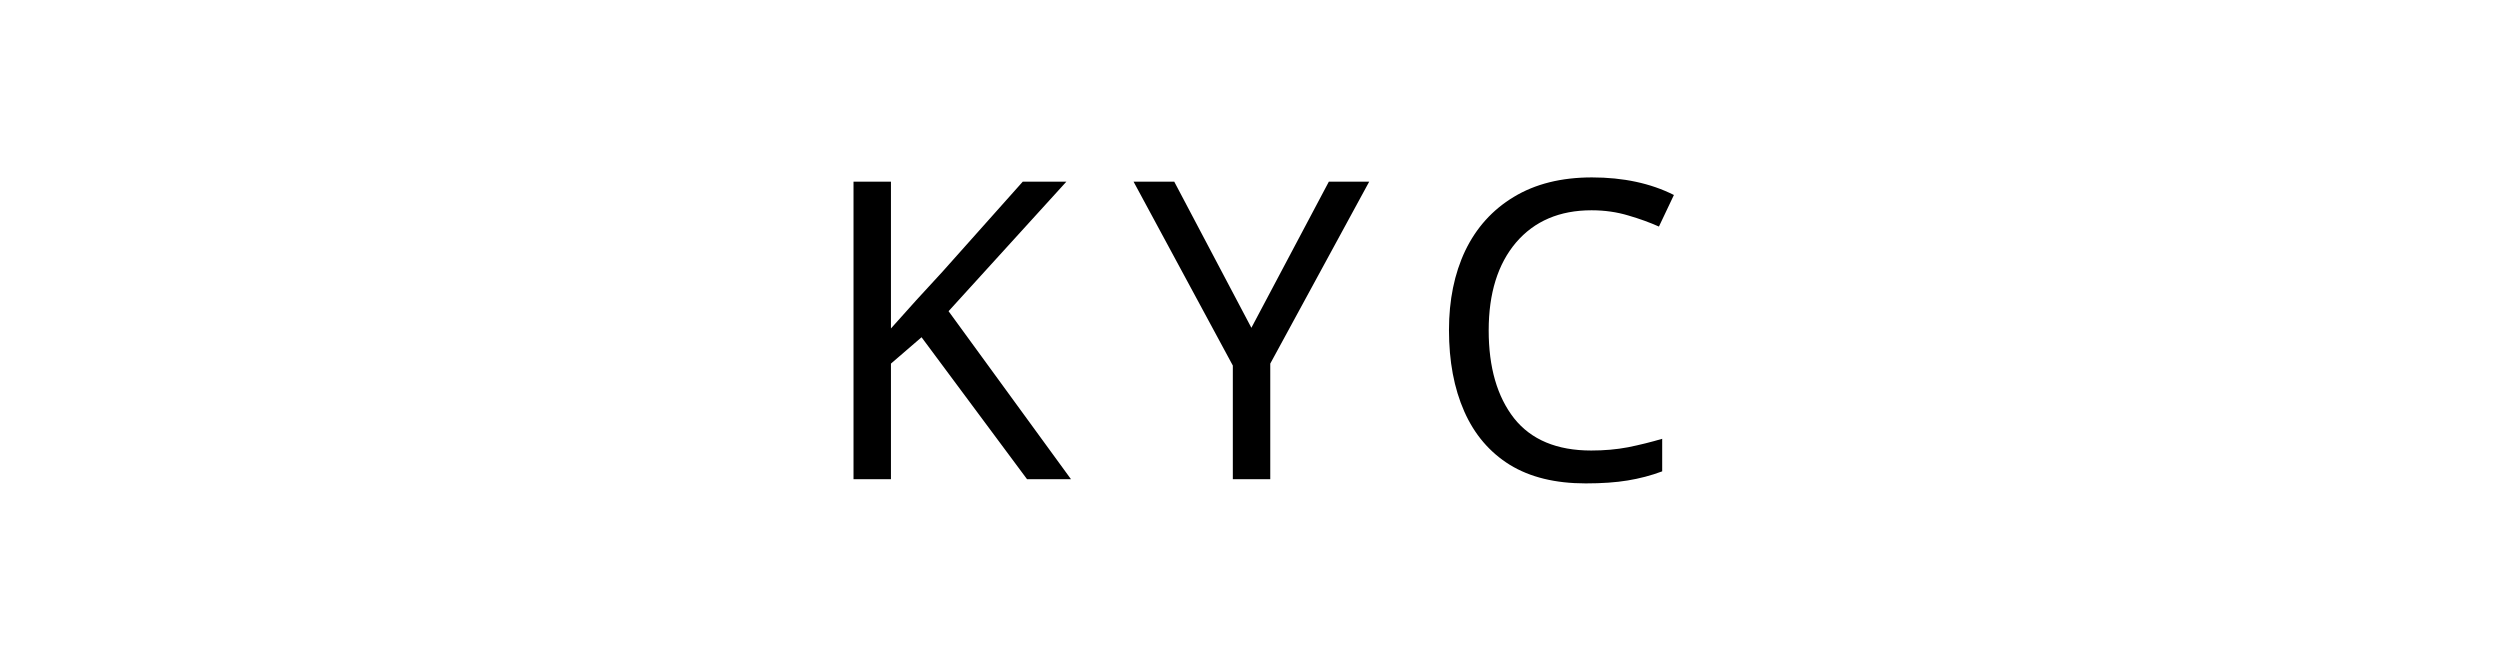
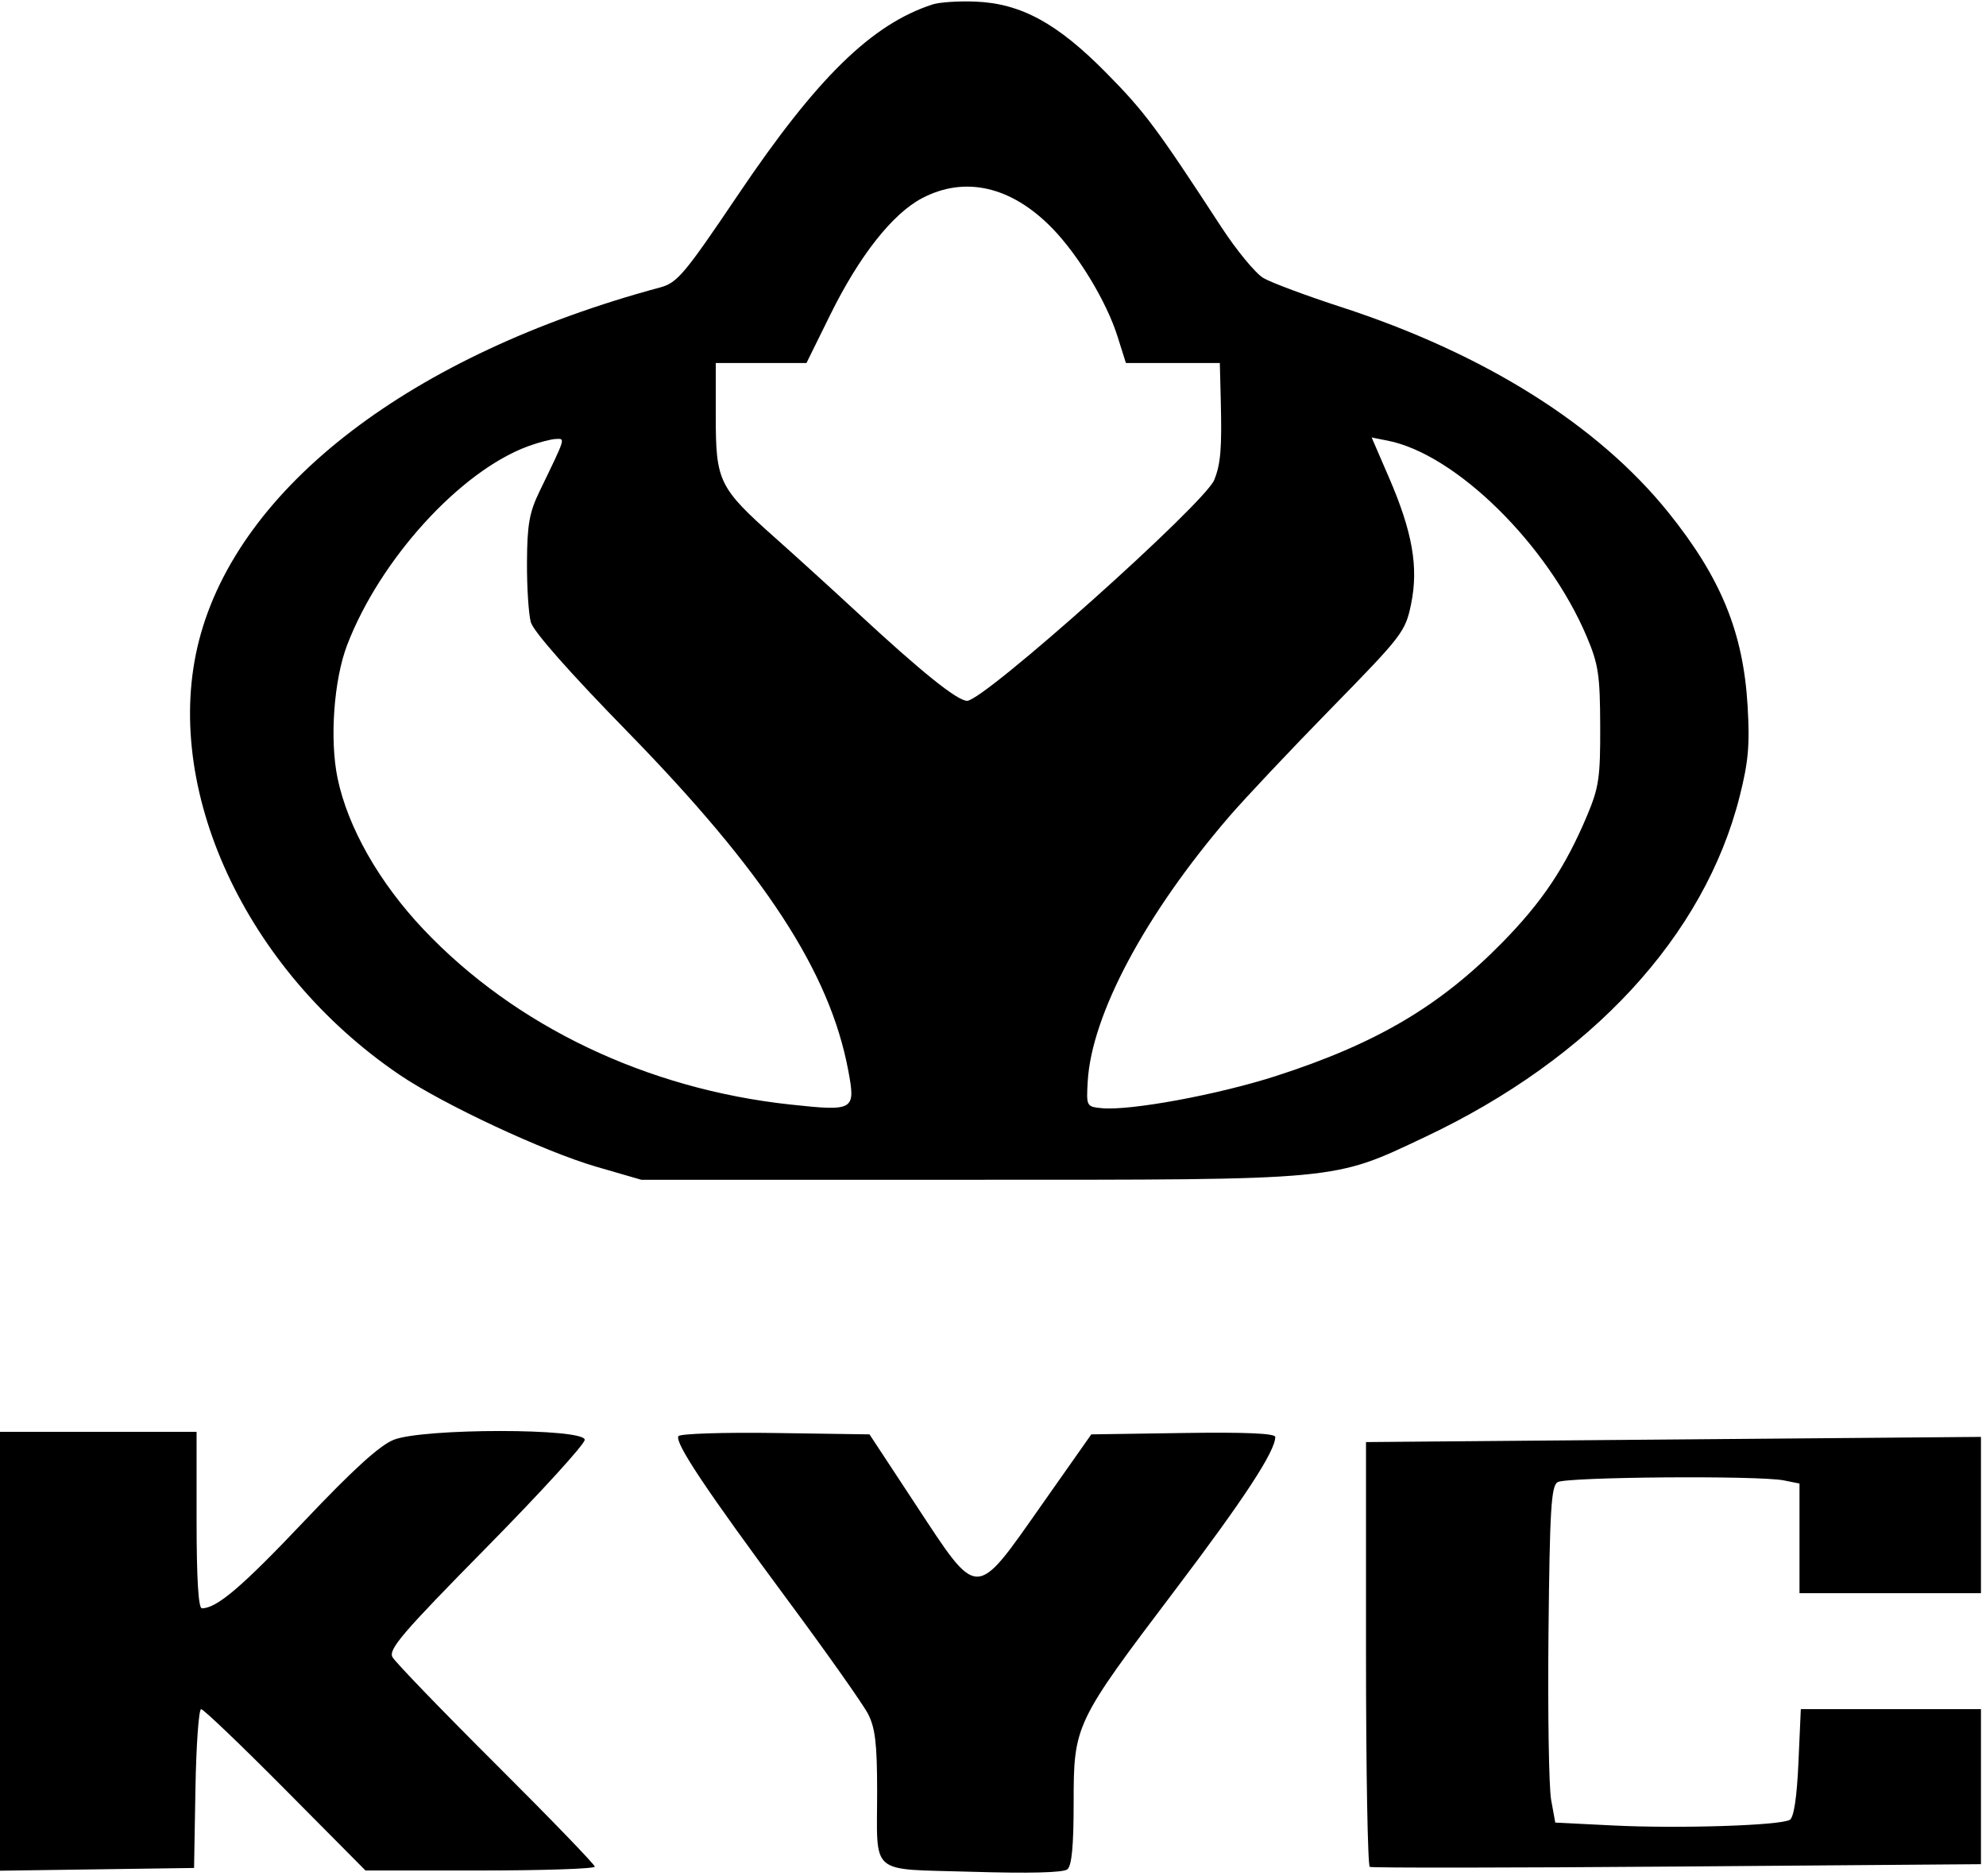
- <svg xmlns="http://www.w3.org/2000/svg" viewBox="0 0 120 32" fill="currentColor" role="img">
-   <text x="60" y="23" text-anchor="middle" font-family="Michroma, 'Eurostile', sans-serif" font-size="20" letter-spacing="3">KYC</text>
+ <svg xmlns="http://www.w3.org/2000/svg" role="img" width="394" height="372" viewBox="0 0 394 372" version="1.1">
+   <path d="M 185 0.883 C 172.909 4.825, 162.097 15.398, 146.477 38.555 C 135.785 54.406, 134.368 56.093, 130.977 57.006 C 81.621 70.296, 47.362 96.506, 39.494 126.995 C 31.965 156.173, 48.671 192.404, 79.219 213.149 C 87.892 219.038, 108.001 228.430, 118.380 231.437 L 127.224 234 192.424 234 C 266.468 234, 264.314 234.203, 282.748 225.497 C 315.677 209.944, 338.128 185.648, 345.121 157.995 C 346.866 151.093, 347.160 147.751, 346.704 140.009 C 345.846 125.426, 341.415 114.607, 331.001 101.661 C 317.020 84.282, 294.510 70.149, 266.091 60.908 C 259.166 58.656, 252.222 56.068, 250.659 55.157 C 249.097 54.245, 245.324 49.675, 242.274 45 C 229.429 25.309, 227.123 22.218, 219.500 14.483 C 209.782 4.623, 202.582 0.693, 193.550 0.319 C 190.222 0.181, 186.375 0.435, 185 0.883 M 182.907 39.322 C 177.040 42.413, 170.476 50.750, 164.714 62.431 L 159.994 72 150.997 72 L 142 72 142 82.632 C 142 95.485, 142.616 96.745, 153.740 106.639 C 157.983 110.413, 165.289 117.054, 169.977 121.398 C 182.831 133.310, 189.909 139, 191.873 139 C 195.222 139, 239.004 99.873, 240.890 95.193 C 242.180 91.994, 242.427 88.945, 242.183 79.250 L 242 72 232.683 72 L 223.365 72 221.702 66.723 C 219.533 59.843, 213.938 50.586, 208.709 45.228 C 200.628 36.947, 191.418 34.838, 182.907 39.322 M 104.747 88.519 C 91.307 93.455, 75.394 110.932, 68.878 127.914 C 66.231 134.812, 65.373 146.661, 66.964 154.327 C 68.992 164.096, 75.208 175.031, 84.034 184.355 C 102.191 203.536, 128.335 216.014, 156.788 219.077 C 169.486 220.444, 169.780 220.270, 168.274 212.270 C 164.598 192.743, 151.680 172.962, 124.311 144.952 C 113.001 133.377, 105.816 125.233, 105.311 123.418 C 104.865 121.813, 104.521 116.450, 104.547 111.500 C 104.586 104.082, 105.020 101.621, 107.017 97.500 C 112.314 86.565, 112.182 86.993, 110.253 87.070 C 109.289 87.109, 106.811 87.761, 104.747 88.519 M 275.569 94.746 C 280.224 105.511, 281.447 112.518, 279.945 119.802 C 278.812 125.296, 278.244 126.037, 264.093 140.500 C 256.020 148.750, 246.900 158.425, 243.826 162 C 227.194 181.341, 216.563 201.249, 215.791 214.500 C 215.505 219.420, 215.549 219.505, 218.563 219.799 C 224.186 220.349, 241.636 217.129, 253.133 213.421 C 273.025 207.005, 285.613 199.587, 298 186.981 C 305.944 178.897, 310.534 172.035, 314.855 161.779 C 317.209 156.190, 317.496 154.236, 317.462 144 C 317.429 133.878, 317.109 131.755, 314.797 126.286 C 307.079 108.033, 288.837 90.070, 275.311 87.403 L 272.123 86.775 275.569 94.746 M 0 327.522 L 0 371.043 19.250 370.772 L 38.500 370.500 38.775 354.750 C 38.927 346.087, 39.434 339, 39.903 339 C 40.371 339, 47.900 346.200, 56.632 355 L 72.509 371 95.255 371 C 107.765 371, 118 370.658, 118 370.240 C 118 369.823, 109.196 360.710, 98.436 349.990 C 87.676 339.271, 78.421 329.685, 77.868 328.689 C 77.016 327.152, 79.821 323.878, 96.432 307.018 C 107.195 296.095, 116 286.448, 116 285.579 C 116 283.248, 83.915 283.250, 78.087 285.582 C 75.318 286.690, 70.030 291.495, 60.432 301.626 C 47.975 314.774, 43.017 319, 40.050 319 C 39.357 319, 39 313.052, 39 301.500 L 39 284 19.500 284 L 0 284 0 327.522 M 134.591 284.852 C 133.809 286.119, 140.034 295.455, 156.324 317.447 C 164.087 327.926, 171.240 338.058, 172.219 339.961 C 173.621 342.686, 174.003 345.878, 174.014 354.961 C 174.034 372.303, 172.092 370.621, 192.829 371.255 C 204.174 371.603, 210.948 371.431, 211.750 370.776 C 212.626 370.061, 213 366.108, 213 357.574 C 213 342.116, 213.200 341.695, 233.088 315.424 C 246.826 297.276, 253 287.846, 253 285.011 C 253 284.298, 247.065 284.044, 234.750 284.227 L 216.500 284.500 206.500 298.717 C 193.352 317.411, 194.154 317.418, 181.710 298.500 L 172.500 284.500 153.822 284.228 C 143.550 284.079, 134.896 284.360, 134.591 284.852 M 303.750 285.750 L 271 286.027 271 327.955 C 271 351.015, 271.337 370.062, 271.750 370.283 C 272.163 370.503, 299.613 370.474, 332.750 370.217 L 393 369.750 393 354.375 L 393 339 375.131 339 L 357.262 339 356.791 349.592 C 356.486 356.462, 355.886 360.452, 355.085 360.947 C 353.254 362.079, 333.143 362.724, 320.024 362.071 L 308.549 361.500 307.729 357 C 307.278 354.525, 307.042 339.546, 307.205 323.713 C 307.454 299.436, 307.735 294.778, 309 293.979 C 310.657 292.932, 348.902 292.630, 353.875 293.625 L 357 294.250 357 305.125 L 357 316 375 316 L 393 316 393 300.500 L 393 285 364.750 285.236 C 349.212 285.366, 321.762 285.597, 303.750 285.750" stroke="none" fill="currentColor" fill-rule="evenodd" />
</svg>
